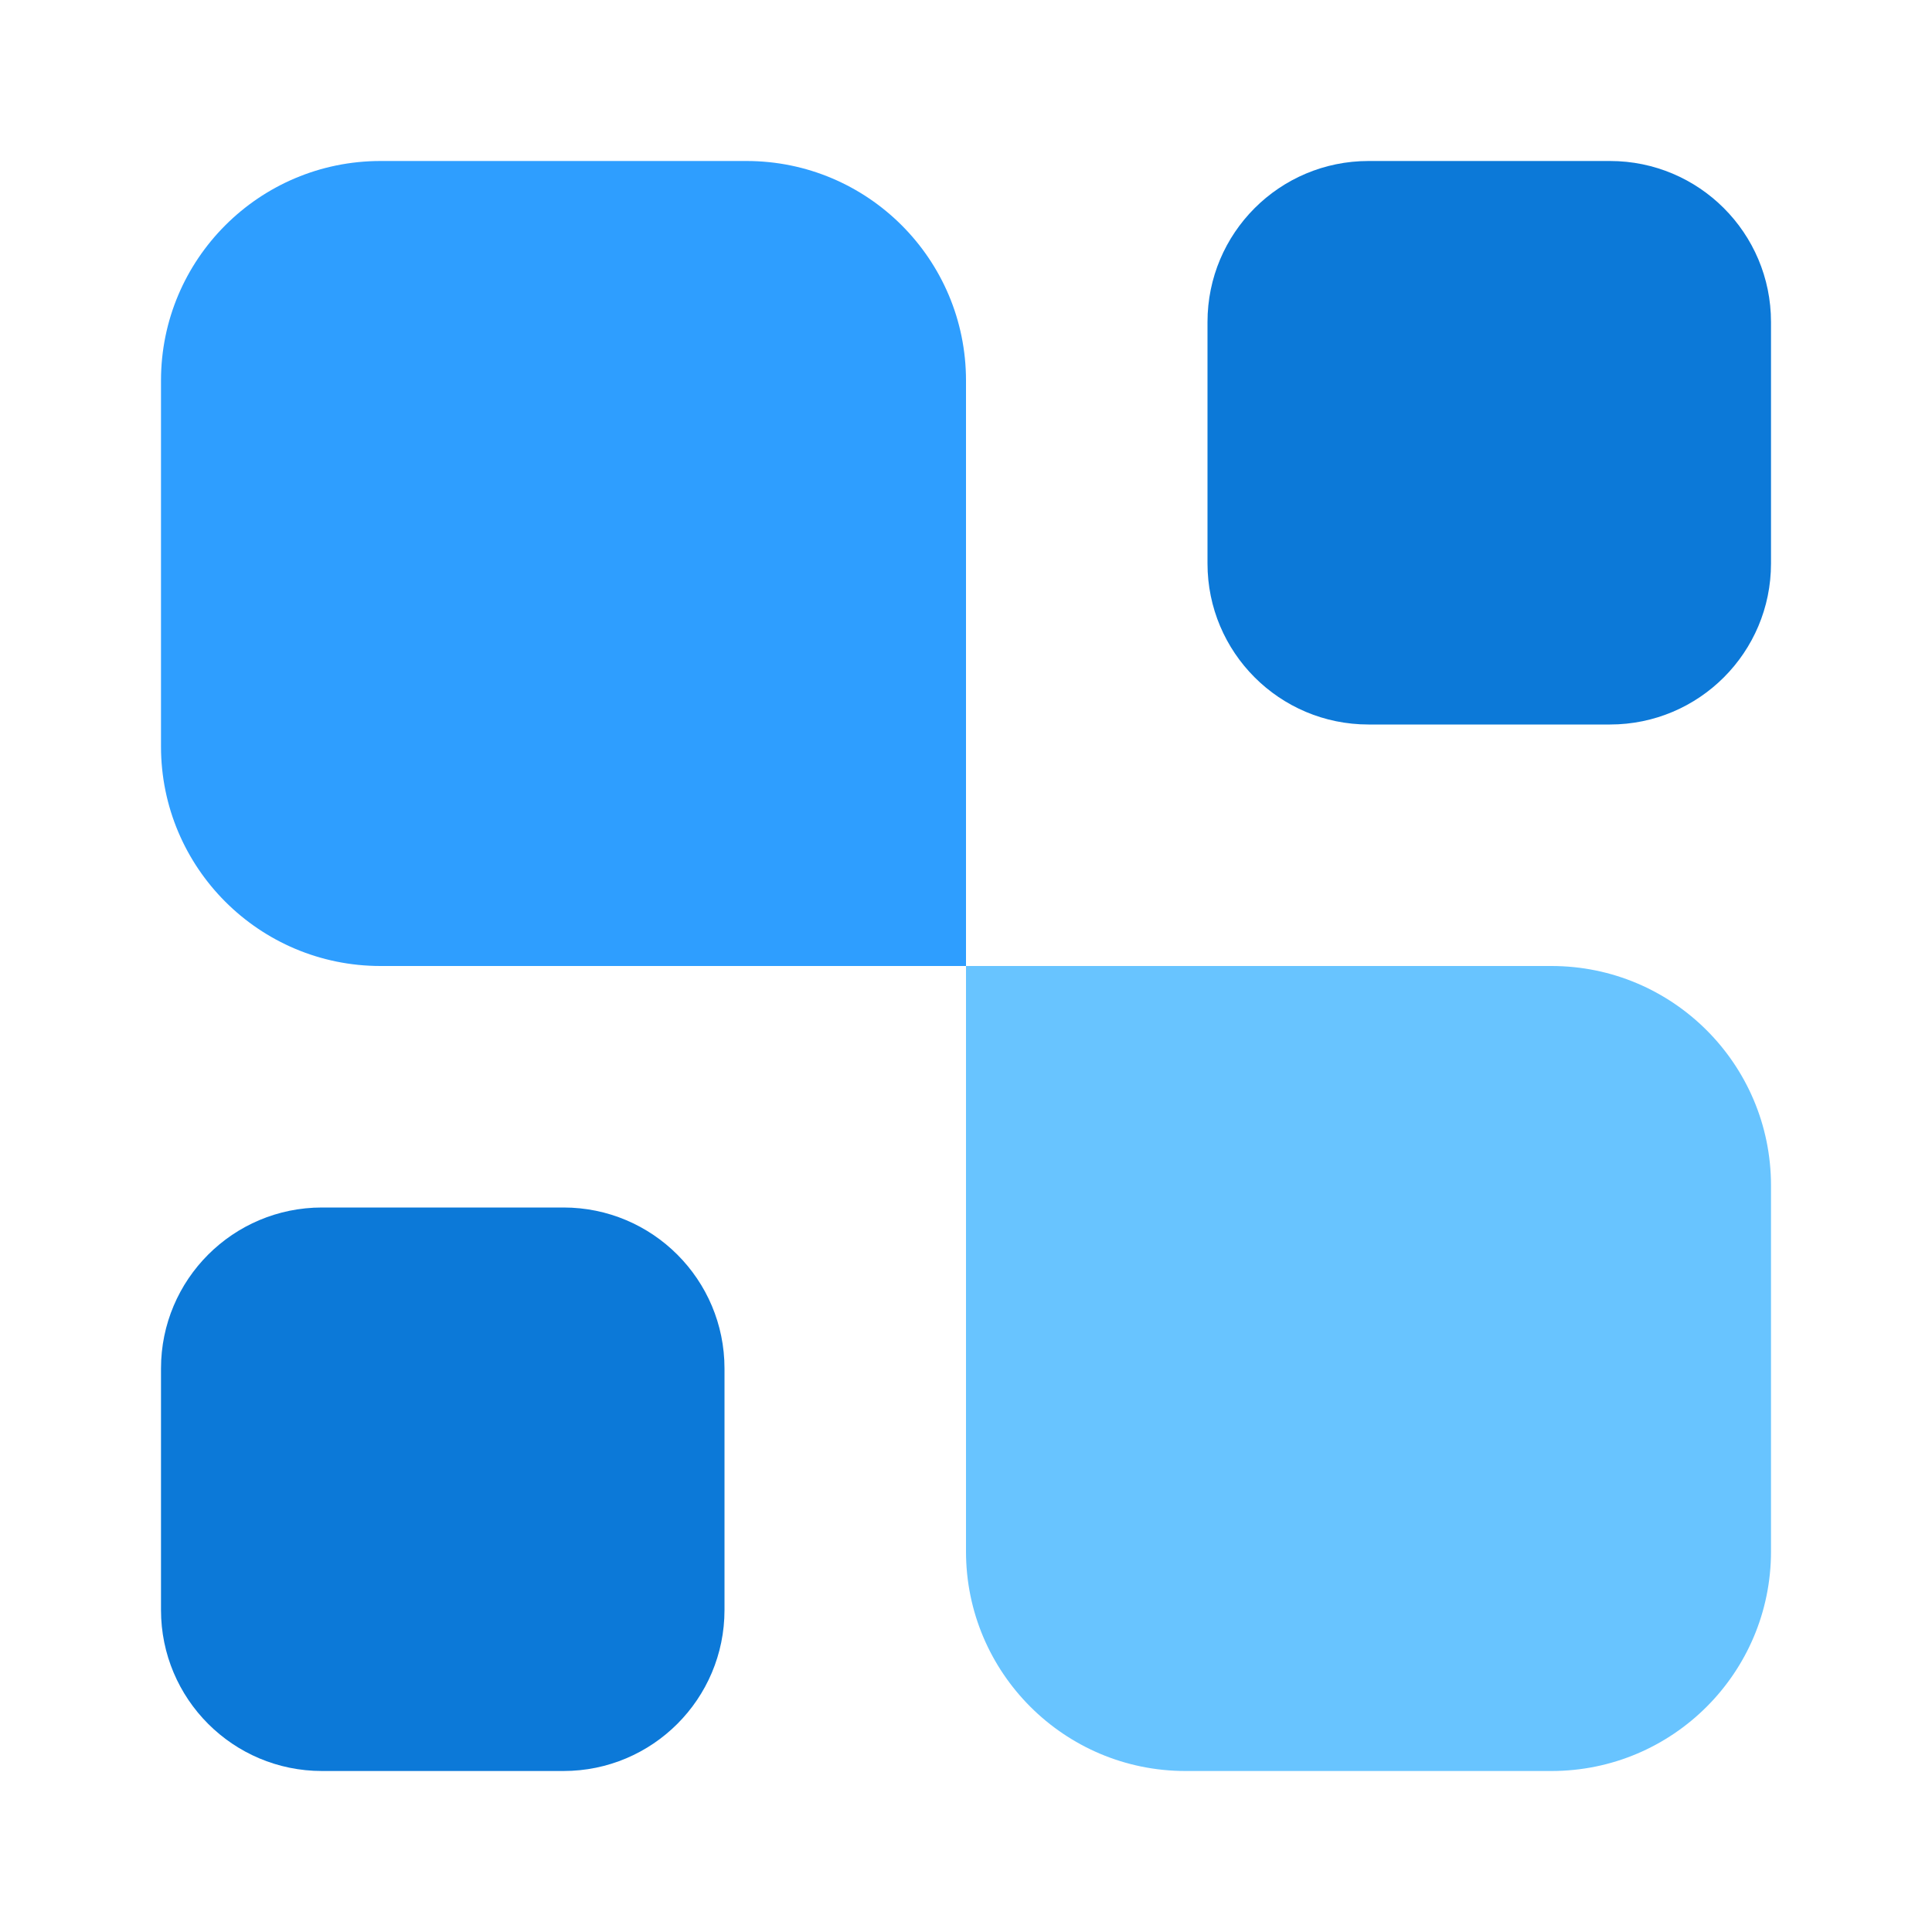
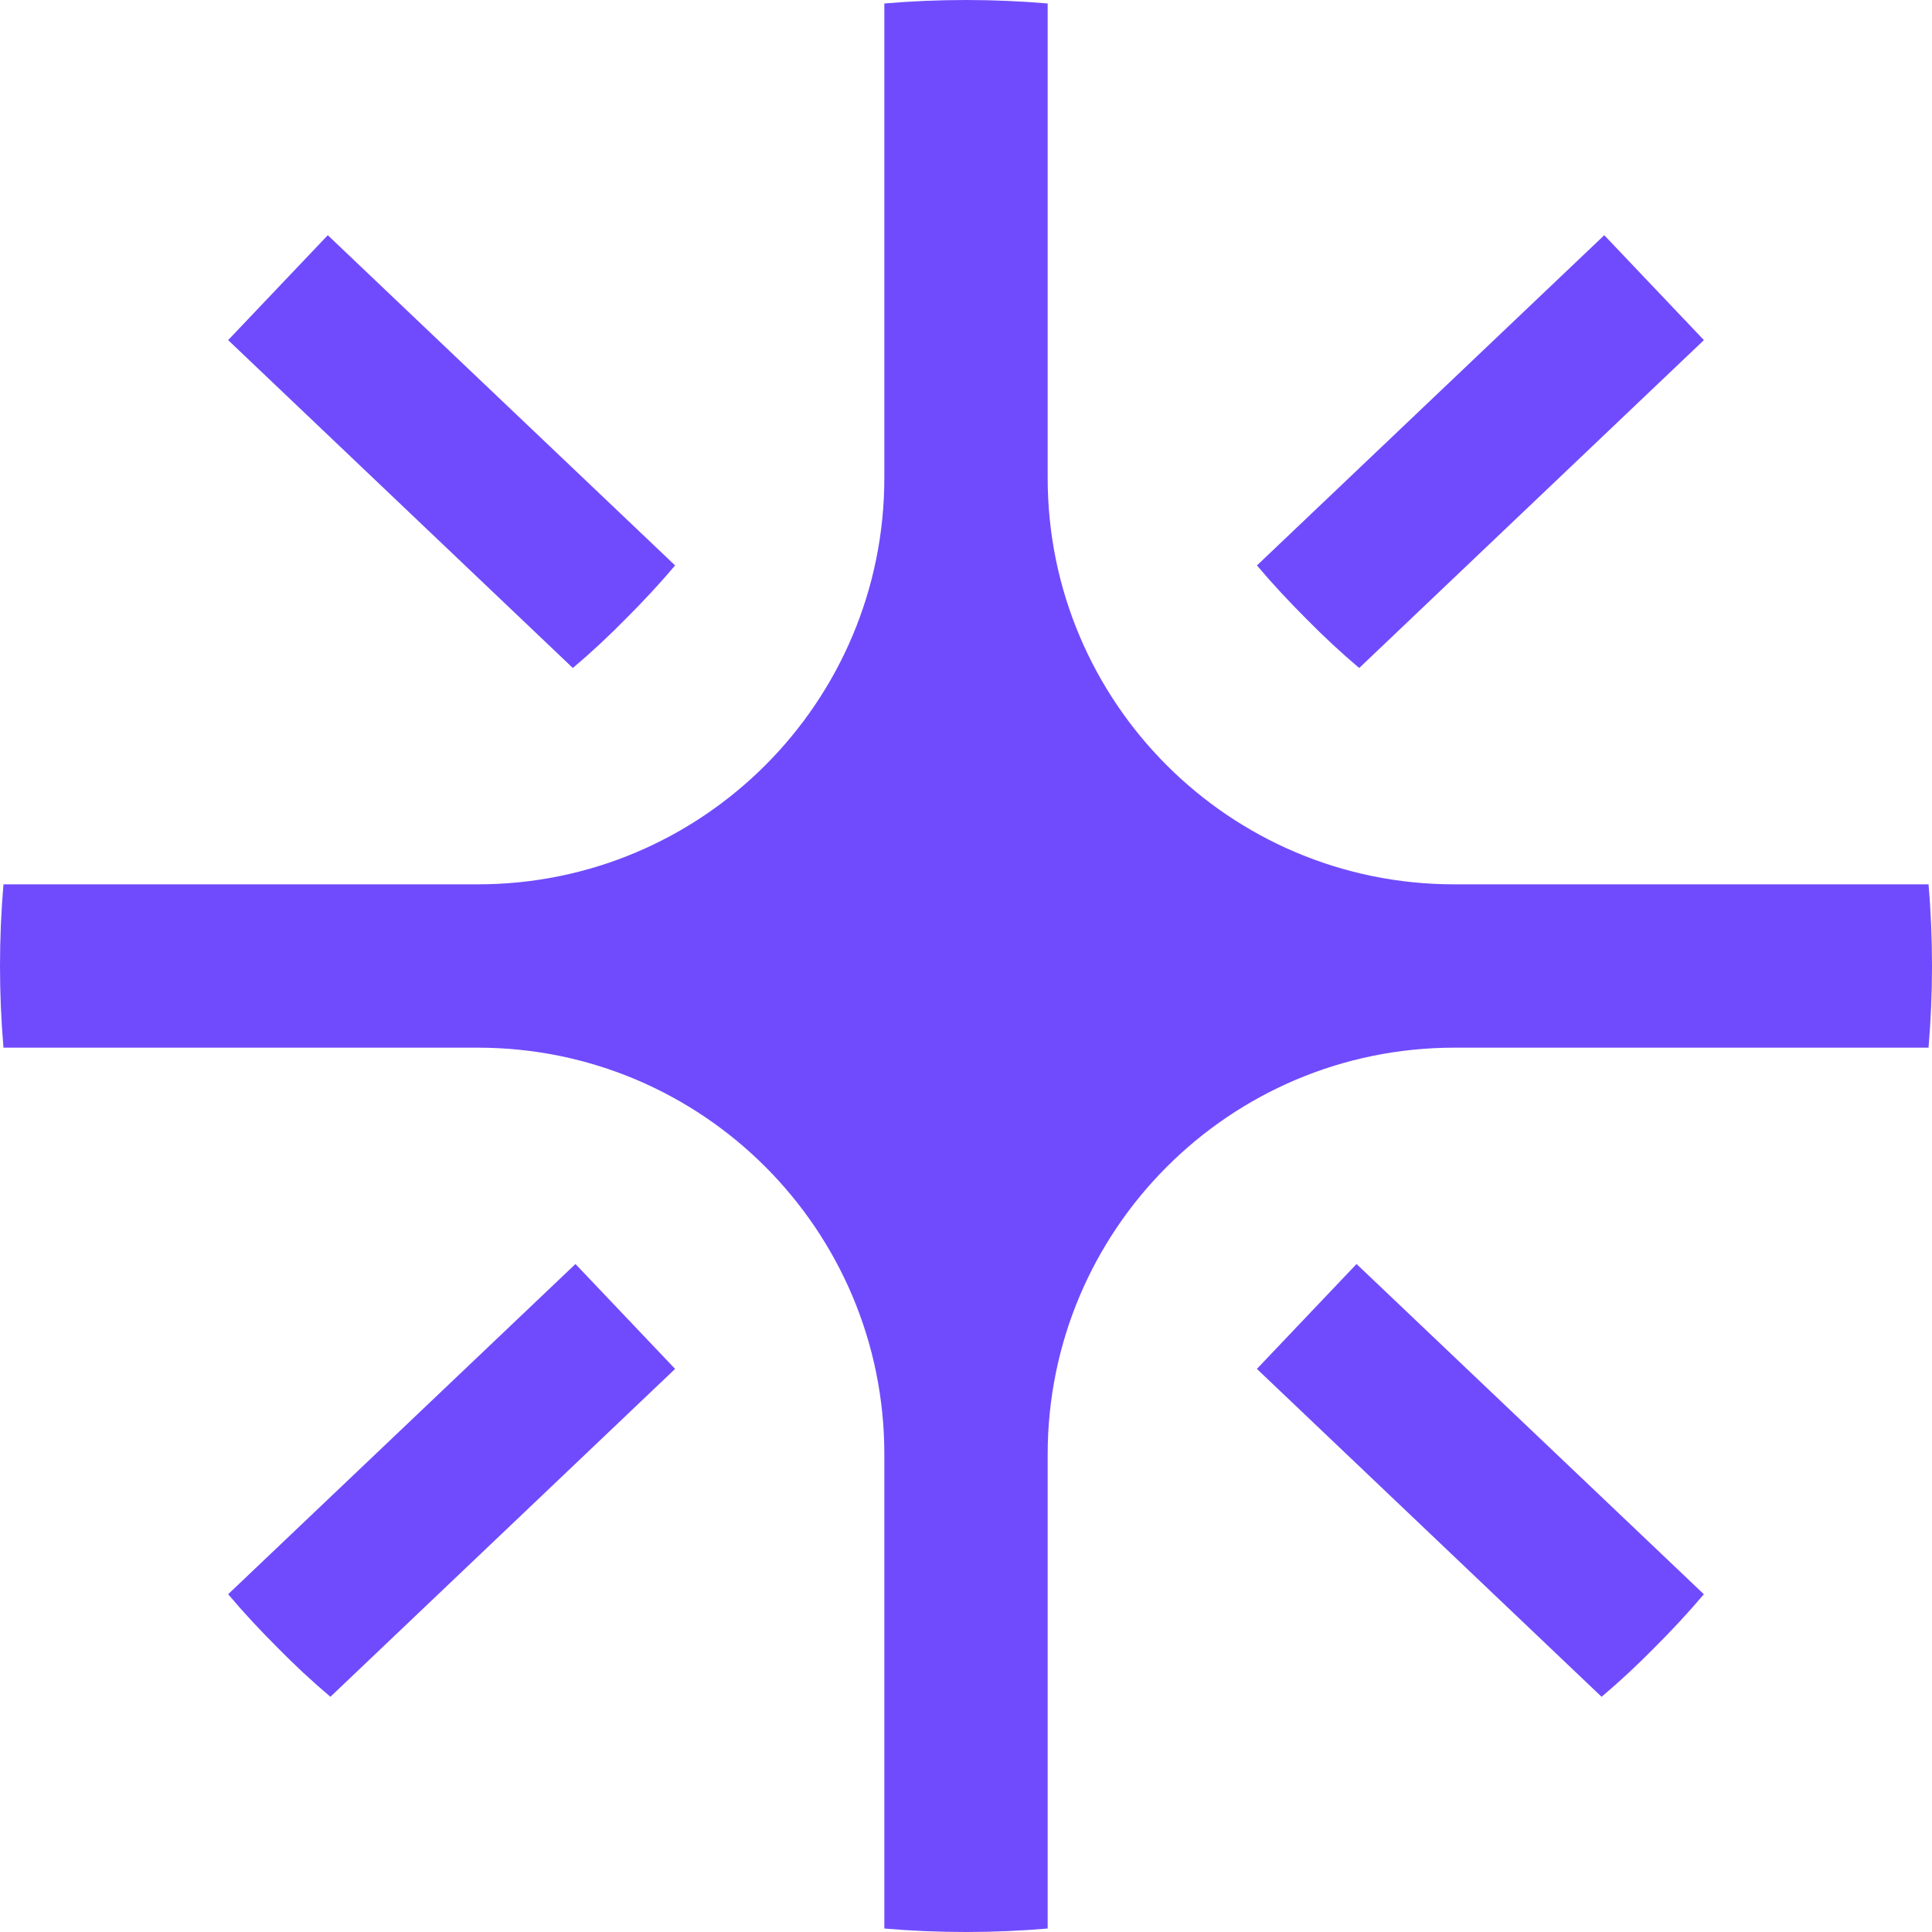
- <svg xmlns="http://www.w3.org/2000/svg" width="24" height="24" viewBox="0 0 24 24" fill="none">
-   <path d="M22 19.273C22 20.779 20.779 22 19.273 22H14.727C13.221 22 12 20.779 12 19.273V12H19.273C20.779 12 22 13.221 22 14.727V19.273Z" fill="#68C4FF" />
-   <path d="M20 2C21.105 2 22 2.895 22 4V7C22 8.105 21.105 9 20 9H17C15.895 9 15 8.105 15 7V4C15 2.895 15.895 2 17 2H20Z" fill="#0C79D8" />
-   <path d="M7 15C8.105 15 9 15.895 9 17V20C9 21.105 8.105 22 7 22H4C2.895 22 2 21.105 2 20V17C2 15.895 2.895 15 4 15H7Z" fill="#0C79D8" />
-   <path d="M12 12H4.727C3.221 12 2 10.779 2 9.273V4.727C2 3.221 3.221 2 4.727 2H9.273C10.779 2 12 3.221 12 4.727V12Z" fill="#2E9EFF" />
+ <svg xmlns="http://www.w3.org/2000/svg" id="Layer_2" data-name="Layer 2" viewBox="0 0 412.58 412.58">
+   <defs>
+     <style>
+       .cls-1 {
+         fill: #704bfd;
+       }
+     </style>
+   </defs>
+   <g id="Layer_1-2" data-name="Layer 1">
+     <g>
+       <path class="cls-1" d="M412.58,206.29c0,5.88-.25,11.69-.74,17.44h-101.24c-47.98,0-86.87,38.89-86.87,86.87v101.24c-5.75.49-11.57.74-17.44.74s-11.69-.25-17.44-.74v-101.3c0-47.94-38.86-86.81-86.81-86.81H.74c-.49-5.75-.74-11.57-.74-17.44s.25-11.69.74-17.44h101.3c47.94,0,86.81-38.86,86.81-86.81V.74c5.75-.49,11.57-.74,17.44-.74s11.69.25,17.44.74v101.3c0,47.94,38.86,86.81,86.81,86.81h101.3c.5,5.75.74,11.57.74,17.44Z" />
+       <path class="cls-1" d="M363.86,340.45c-3.34,3.96-6.87,7.73-10.52,11.38-3.59,3.65-7.36,7.18-11.32,10.52l-73.61-70.02,10.64-11.2,10.64-11.2,74.17,70.52Z" />
+       <path class="cls-1" d="M48.72,72.63l10.64-11.2,10.64-11.2,74.17,70.52c-3.34,3.96-6.87,7.73-10.52,11.38-3.59,3.65-7.36,7.18-11.32,10.52" />
+       <path class="cls-1" d="M48.72,340.45c3.34,3.96,6.87,7.73,10.52,11.38,3.59,3.65,7.36,7.18,11.32,10.52l73.61-70.02-10.64-11.2-10.64-11.2-74.17,70.52Z" />
+       <path class="cls-1" d="M268.42,120.75c3.34,3.96,6.87,7.73,10.52,11.38,3.59,3.65,7.36,7.18,11.32,10.52l73.61-70.02-10.64-11.2-10.64-11.2-74.17,70.52Z" />
+     </g>
+   </g>
</svg>
